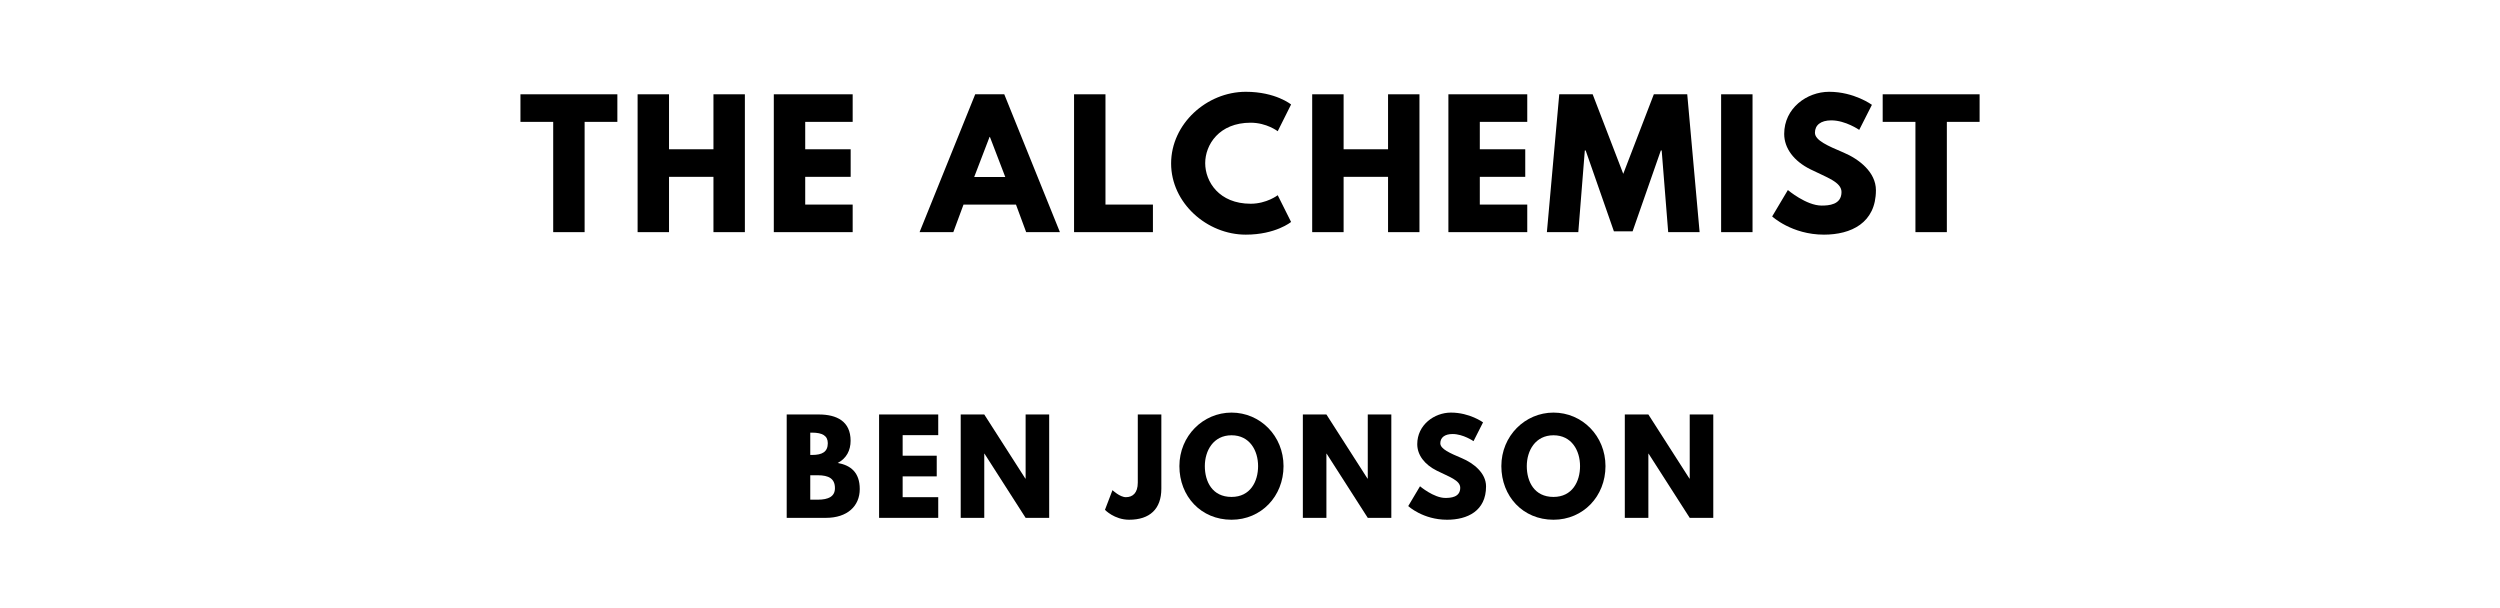
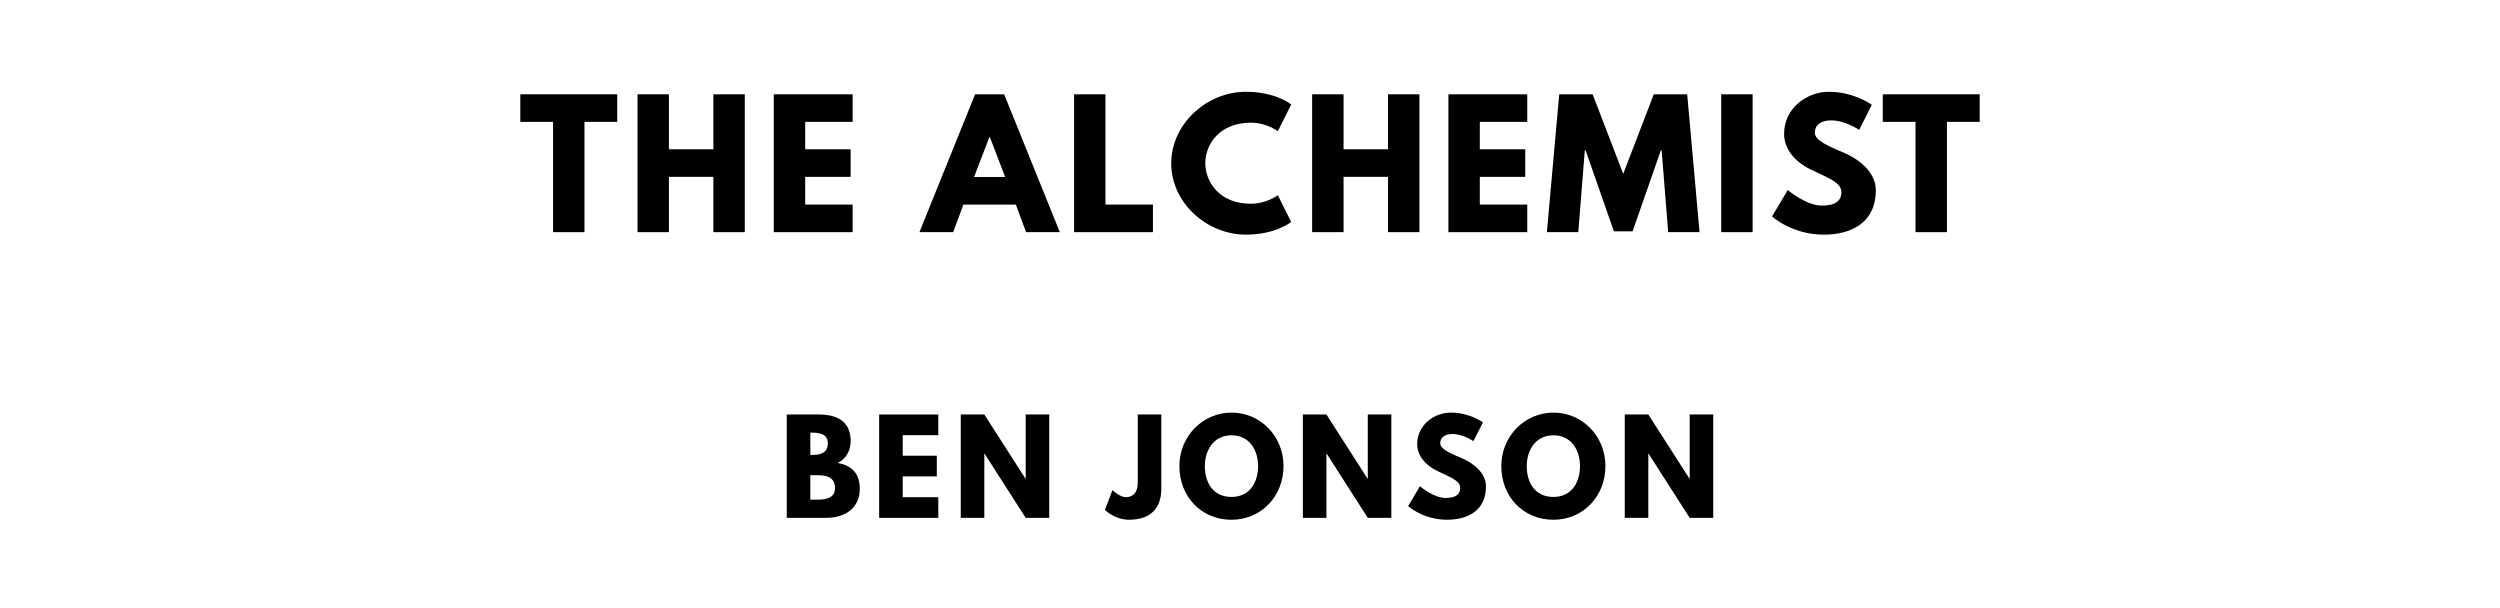
<svg xmlns="http://www.w3.org/2000/svg" version="1.1" viewBox="0 0 1400 340">
  <g aria-label="THE ALCHEMIST">
-     <path d="m 291.454,68.246 h 18.339 V 130 h 17.591 V 68.246 h 18.339 V 52.807 h -54.269 z" />
-     <path d="m 374.648,99.029 h 24.889 V 130 h 17.591 V 52.807 H 399.537 V 83.591 H 374.648 V 52.807 H 357.058 V 130 h 17.591 z" />
-     <path d="M 477.493,52.807 H 433.33 V 130 h 44.164 v -15.439 h -26.573 V 99.029 h 25.45 V 83.591 H 450.92 V 68.246 h 26.573 z" />
-     <path d="m 562.395,52.807 h -16.281 L 514.957,130 h 18.901 l 5.708,-15.439 h 29.38 L 574.653,130 h 18.901 z m 0.561,46.316 h -17.404 l 8.608,-22.456 h 0.187 z" />
-     <path d="M 619.064,52.807 H 601.473 V 130 h 44.164 v -15.439 h -26.573 z" />
-     <path d="m 700.363,114.094 c -17.684,0 -25.45,-12.351 -25.45,-22.737 0,-10.292 7.766,-22.643 25.45,-22.643 8.982,0 15.158,4.772 15.158,4.772 l 7.485,-14.971 c 0,0 -8.608,-7.111 -25.357,-7.111 -21.895,0 -41.825,17.965 -41.825,40.14 0,22.082 20.023,39.86 41.825,39.86 16.749,0 25.357,-7.111 25.357,-7.111 l -7.485,-14.971 c 0,0 -6.175,4.772 -15.158,4.772 z" />
-     <path d="m 752.419,99.029 h 24.889 V 130 H 794.898 V 52.807 H 777.308 V 83.591 H 752.419 V 52.807 H 734.828 V 130 h 17.591 z" />
-     <path d="M 855.264,52.807 H 811.1 V 130 h 44.164 v -15.439 h -26.573 V 99.029 h 25.45 V 83.591 H 828.691 V 68.246 h 26.573 z" />
-     <path d="m 934.189,130 h 17.591 L 944.856,52.807 H 926.143 L 909.02,97.345 891.897,52.807 H 873.183 L 866.259,130 h 17.591 l 3.649,-45.754 h 0.468 l 15.813,45.287 h 10.48 l 15.813,-45.287 h 0.468 z" />
-     <path d="M 981.417,52.807 H 963.827 V 130 h 17.591 z" />
-     <path d="m 1024.318,51.404 c -12.444,0 -25.17,9.17 -25.17,23.579 0,8.047 5.427,15.251 14.69,19.836 9.17,4.585 17.404,7.111 17.404,12.725 0,7.205 -7.298,7.579 -11.134,7.579 -8.608,0 -18.901,-8.702 -18.901,-8.702 l -8.795,14.784 c 0,0 10.947,10.199 29.006,10.199 15.064,0 29.099,-6.456 29.099,-24.889 0,-10.105 -9.45,-17.404 -18.058,-21.053 -8.795,-3.743 -16.094,-6.83 -16.094,-11.135 0,-4.211 3.181,-6.924 9.17,-6.924 7.953,0 15.626,5.333 15.626,5.333 l 7.111,-14.035 c 0,0 -9.918,-7.298 -23.953,-7.298 z" />
-     <path d="m 1054.305,68.246 h 18.339 V 130 h 17.591 V 68.246 h 18.339 V 52.807 h -54.269 z" />
+     <path d="M291.38,68.25l0.00-15.44l54.27,0.00l0.00,15.44l-18.34,0.00l0.00,61.75l-17.59,0.00l0.00-61.75l-18.34,0.00z" />
+     <path d="M374.60,99.03l0.00,30.97l-17.59,0.00l0.00-77.19l17.59,0.00l0.00,30.78l24.89,0.00l0.00-30.78l17.59,0.00l0.00,77.19l-17.59,0.00l0.00-30.97l-24.89,0.00z" />
+     <path d="M477.47,52.81l0.00,15.44l-26.57,0.00l0.00,15.35l25.45,0.00l0.00,15.44l-25.45,0.00l0.00,15.53l26.57,0.00l0.00,15.44l-44.16,0.00l0.00-77.19l44.16,0.00z" />
+     <path d="M562.33,52.81l31.16,77.19l-18.90,0.00l-5.71-15.44l-29.38,0.00l-5.71,15.44l-18.90,0.00l31.16-77.19l16.28,0.00z  M562.89,99.12l-8.61-22.46l-0.19,0.00l-8.61,22.46l17.40,0.00z" />
+     <path d="M619.07,52.81l0.00,61.75l26.57,0.00l0.00,15.44l-44.16,0.00l0.00-77.19l17.59,0.00z" />
+     <path d="M700.42,114.09c8.98,0.00,15.16-4.77,15.16-4.77l7.49,14.97s-8.61,7.11-25.36,7.11c-21.80,0.00-41.82-17.78-41.82-39.86c0.00-22.18,19.93-40.14,41.82-40.14c16.75,0.00,25.36,7.11,25.36,7.11l-7.49,14.97s-6.18-4.77-15.16-4.77c-17.68,0.00-25.45,12.35-25.45,22.64c0.00,10.39,7.77,22.74,25.45,22.74z" />
+     <path d="M752.39,99.03l0.00,30.97l-17.59,0.00l0.00-77.19l17.59,0.00l0.00,30.78l24.89,0.00l0.00-30.78l17.59,0.00l0.00,77.19l-17.59,0.00l0.00-30.97l-24.89,0.00z" />
+     <path d="M855.26,52.81l0.00,15.44l-26.57,0.00l0.00,15.35l25.45,0.00l0.00,15.44l-25.45,0.00l0.00,15.53l26.57,0.00l0.00,15.44l-44.16,0.00l0.00-77.19l44.16,0.00z" />
+     <path d="M934.18,130.00l-3.65-45.75l-0.47,0.00l-15.81,45.29l-10.48,0.00l-15.81-45.29l-0.47,0.00l-3.65,45.75l-17.59,0.00l6.92-77.19l18.71,0.00l17.12,44.54l17.12-44.54l18.71,0.00l6.92,77.19l-17.59,0.00z" />
+     <path d="M981.47,52.81l0.00,77.19l-17.59,0.00l0.00-77.19l17.59,0.00z" />
+     <path d="M1024.27,51.40c14.04,0.00,23.95,7.30,23.95,7.30l-7.11,14.04s-7.67-5.33-15.63-5.33c-5.99,0.00-9.17,2.71-9.17,6.92c0.00,4.30,7.30,7.39,16.09,11.13c8.61,3.65,18.06,10.95,18.06,21.05c0.00,18.43-14.04,24.89-29.10,24.89c-18.06,0.00-29.01-10.20-29.01-10.20l8.80-14.78s10.29,8.70,18.90,8.70c3.84,0.00,11.13-0.37,11.13-7.58c0.00-5.61-8.23-8.14-17.40-12.73c-9.26-4.58-14.69-11.79-14.69-19.84c0.00-14.41,12.73-23.58,25.17-23.58z" />
+     <path d="M1054.35,68.25l0.00-15.44l54.27,0.00l0.00,15.44l-18.34,0.00l0.00,61.75l-17.59,0.00l0.00-61.75l-18.34,0.00z" />
  </g>
  <g aria-label="BEN JONSON">
-     <path d="M 440.551,232.105 V 290 h 21.965 c 12,0 18.947,-6.596 18.947,-16.14 0,-9.333 -5.123,-13.333 -12.351,-14.596 4.912,-2.526 7.228,-7.088 7.228,-12.421 0,-11.018 -7.86,-14.737 -17.825,-14.737 z m 13.193,22.667 V 242.281 h 1.053 c 5.754,0 8.772,1.754 8.772,5.895 0,4.842 -3.088,6.596 -8.772,6.596 z m 0,25.053 v -13.684 h 4.14 c 6.246,0 9.684,1.895 9.684,7.228 0,4.561 -3.439,6.456 -9.684,6.456 z" />
-     <path d="m 525.412,232.105 h -33.123 V 290 h 33.123 v -11.579 h -19.93 v -11.649 h 19.088 v -11.579 h -19.088 v -11.509 h 19.93 z" />
-     <path d="m 551.189,254.07 h 0.14 L 574.347,290 h 13.193 v -57.895 h -13.193 v 35.93 h -0.14 L 551.189,232.105 H 537.996 V 290 h 13.193 z" />
-     <path d="m 650.355,232.105 h -13.193 v 38.175 c 0,5.825 -2.877,8.14 -6.667,8.14 -3.368,0 -7.509,-3.93 -7.509,-3.93 l -4.211,11.018 c 0,0 5.263,5.544 13.544,5.544 11.579,0 18.035,-6.035 18.035,-17.404 z" />
-     <path d="m 660.46,261.018 c 0,16.912 12.07,30.035 29.193,30.035 16.632,0 29.123,-13.123 29.123,-30.035 0,-16.912 -13.053,-29.965 -29.123,-29.965 -15.93,0 -29.193,13.053 -29.193,29.965 z m 14.246,0 c 0,-8.632 4.772,-17.263 14.947,-17.263 10.246,0 14.877,8.632 14.877,17.263 0,8.632 -4.351,17.263 -14.877,17.263 -10.807,0 -14.947,-8.632 -14.947,-17.263 z" />
-     <path d="m 742.79,254.07 h 0.14 L 765.948,290 h 13.193 v -57.895 h -13.193 v 35.93 h -0.14 L 742.79,232.105 H 729.597 V 290 h 13.193 z" />
-     <path d="m 812.537,231.053 c -9.333,0 -18.877,6.877 -18.877,17.684 0,6.035 4.07,11.439 11.018,14.877 6.877,3.439 13.053,5.333 13.053,9.544 0,5.404 -5.474,5.684 -8.351,5.684 -6.456,0 -14.175,-6.526 -14.175,-6.526 l -6.596,11.088 c 0,0 8.211,7.649 21.754,7.649 11.298,0 21.825,-4.842 21.825,-18.667 0,-7.579 -7.088,-13.053 -13.544,-15.789 -6.596,-2.807 -12.07,-5.123 -12.07,-8.351 0,-3.158 2.386,-5.193 6.877,-5.193 5.965,0 11.719,4 11.719,4 l 5.333,-10.526 c 0,0 -7.439,-5.474 -17.965,-5.474 z" />
-     <path d="m 840.756,261.018 c 0,16.912 12.07,30.035 29.193,30.035 16.632,0 29.123,-13.123 29.123,-30.035 0,-16.912 -13.053,-29.965 -29.123,-29.965 -15.93,0 -29.193,13.053 -29.193,29.965 z m 14.246,0 c 0,-8.632 4.772,-17.263 14.947,-17.263 10.246,0 14.877,8.632 14.877,17.263 0,8.632 -4.351,17.263 -14.877,17.263 -10.807,0 -14.947,-8.632 -14.947,-17.263 z" />
-     <path d="m 923.086,254.07 h 0.14 L 946.244,290 h 13.193 v -57.895 h -13.193 v 35.93 h -0.14 L 923.086,232.105 H 909.893 V 290 h 13.193 z" />
+     <path d="M440.59,232.11l17.96,0.00c9.96,0.00,17.82,3.72,17.82,14.74c0.00,5.33-2.32,9.89-7.23,12.42c7.23,1.26,12.35,5.26,12.35,14.60c0.00,9.54-6.95,16.14-18.95,16.14l-21.96,0.00l0.00-57.89z  M453.78,254.77l1.05,0.00c5.68,0.00,8.77-1.75,8.77-6.60c0.00-4.14-3.02-5.89-8.77-5.89l-1.05,0.00l0.00,12.49z  M453.78,279.82l4.14,0.00c6.25,0.00,9.68-1.89,9.68-6.46c0.00-5.33-3.44-7.23-9.68-7.23l-4.14,0.00l0.00,13.68z" />
+     <path d="M525.45,232.11l0.00,11.58l-19.93,0.00l0.00,11.51l19.09,0.00l0.00,11.58l-19.09,0.00l0.00,11.65l19.93,0.00l0.00,11.58l-33.12,0.00l0.00-57.89l33.12,0.00z" />
+     <path d="M551.22,254.07l0.00,35.93l-13.19,0.00l0.00-57.89l13.19,0.00l23.02,35.93l0.14,0.00l0.00-35.93l13.19,0.00l0.00,57.89l-13.19,0.00l-23.02-35.93l-0.14,0.00z" />
+     <path d="M650.34,232.11l0.00,41.54c0.00,11.37-6.46,17.40-18.04,17.40c-8.28,0.00-13.54-5.54-13.54-5.54l4.21-11.02s4.14,3.93,7.51,3.93c3.79,0.00,6.67-2.32,6.67-8.14l0.00-38.18l13.19,0.00z" />
+     <path d="M660.46,261.02c0.00-16.91,13.26-29.96,29.19-29.96c16.07,0.00,29.12,13.05,29.12,29.96s-12.49,30.04-29.12,30.04c-17.12,0.00-29.19-13.12-29.19-30.04z  M674.71,261.02c0.00,8.63,4.14,17.26,14.95,17.26c10.53,0.00,14.88-8.63,14.88-17.26s-4.63-17.26-14.88-17.26c-10.18,0.00-14.95,8.63-14.95,17.26z" />
+     <path d="M742.80,254.07l0.00,35.93l-13.19,0.00l0.00-57.89l13.19,0.00l23.02,35.93l0.14,0.00l0.00-35.93l13.19,0.00l0.00,57.89l-13.19,0.00l-23.02-35.93l-0.14,0.00z" />
+     <path d="M812.50,231.05c10.53,0.00,17.96,5.47,17.96,5.47l-5.33,10.53s-5.75-4.00-11.72-4.00c-4.49,0.00-6.88,2.04-6.88,5.19c0.00,3.23,5.47,5.54,12.07,8.35c6.46,2.74,13.54,8.21,13.54,15.79c0.00,13.82-10.53,18.67-21.82,18.67c-13.54,0.00-21.75-7.65-21.75-7.65l6.60-11.09s7.72,6.53,14.18,6.53c2.88,0.00,8.35-0.28,8.35-5.68c0.00-4.21-6.18-6.11-13.05-9.54c-6.95-3.44-11.02-8.84-11.02-14.88c0.00-10.81,9.54-17.68,18.88-17.68z" />
+     <path d="M840.73,261.02c0.00-16.91,13.26-29.96,29.19-29.96c16.07,0.00,29.12,13.05,29.12,29.96s-12.49,30.04-29.12,30.04c-17.12,0.00-29.19-13.12-29.19-30.04z  M854.97,261.02c0.00,8.63,4.14,17.26,14.95,17.26c10.53,0.00,14.88-8.63,14.88-17.26s-4.63-17.26-14.88-17.26c-10.18,0.00-14.95,8.63-14.95,17.26z" />
+     <path d="M923.06,254.07l0.00,35.93l-13.19,0.00l0.00-57.89l13.19,0.00l23.02,35.93l0.14,0.00l0.00-35.93l13.19,0.00l0.00,57.89l-13.19,0.00l-23.02-35.93l-0.14,0.00z" />
  </g>
</svg>
